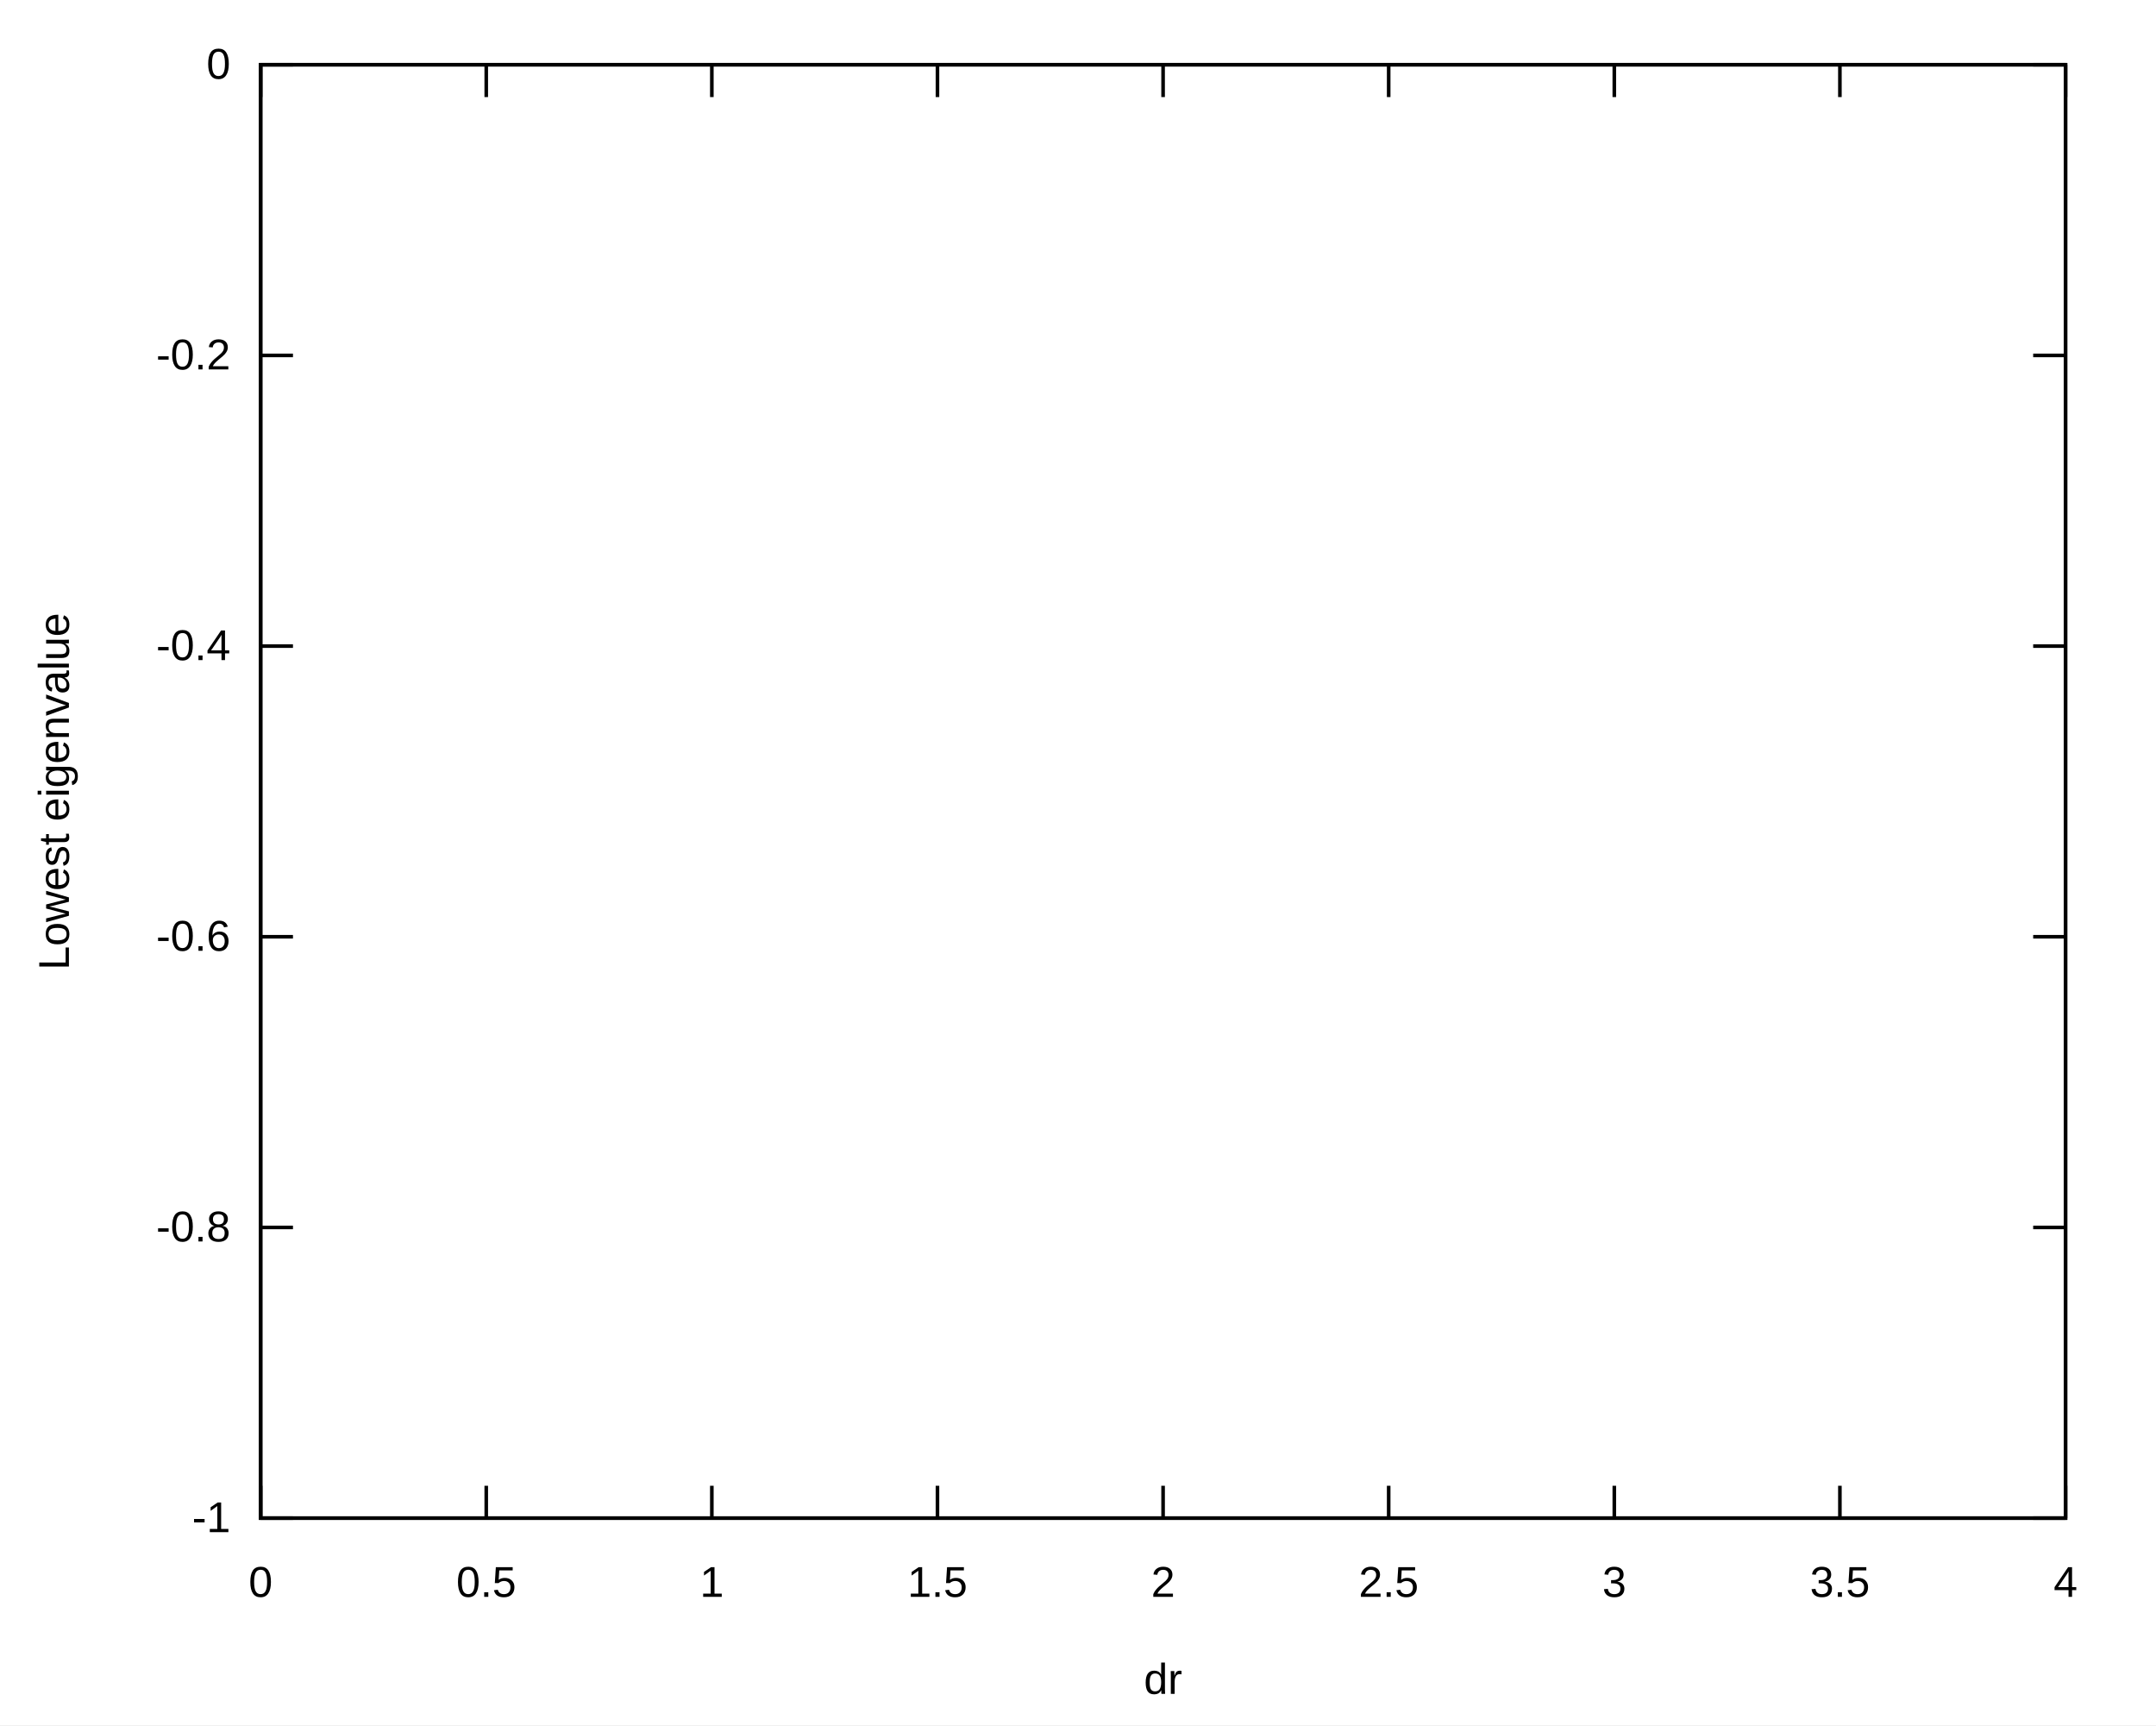
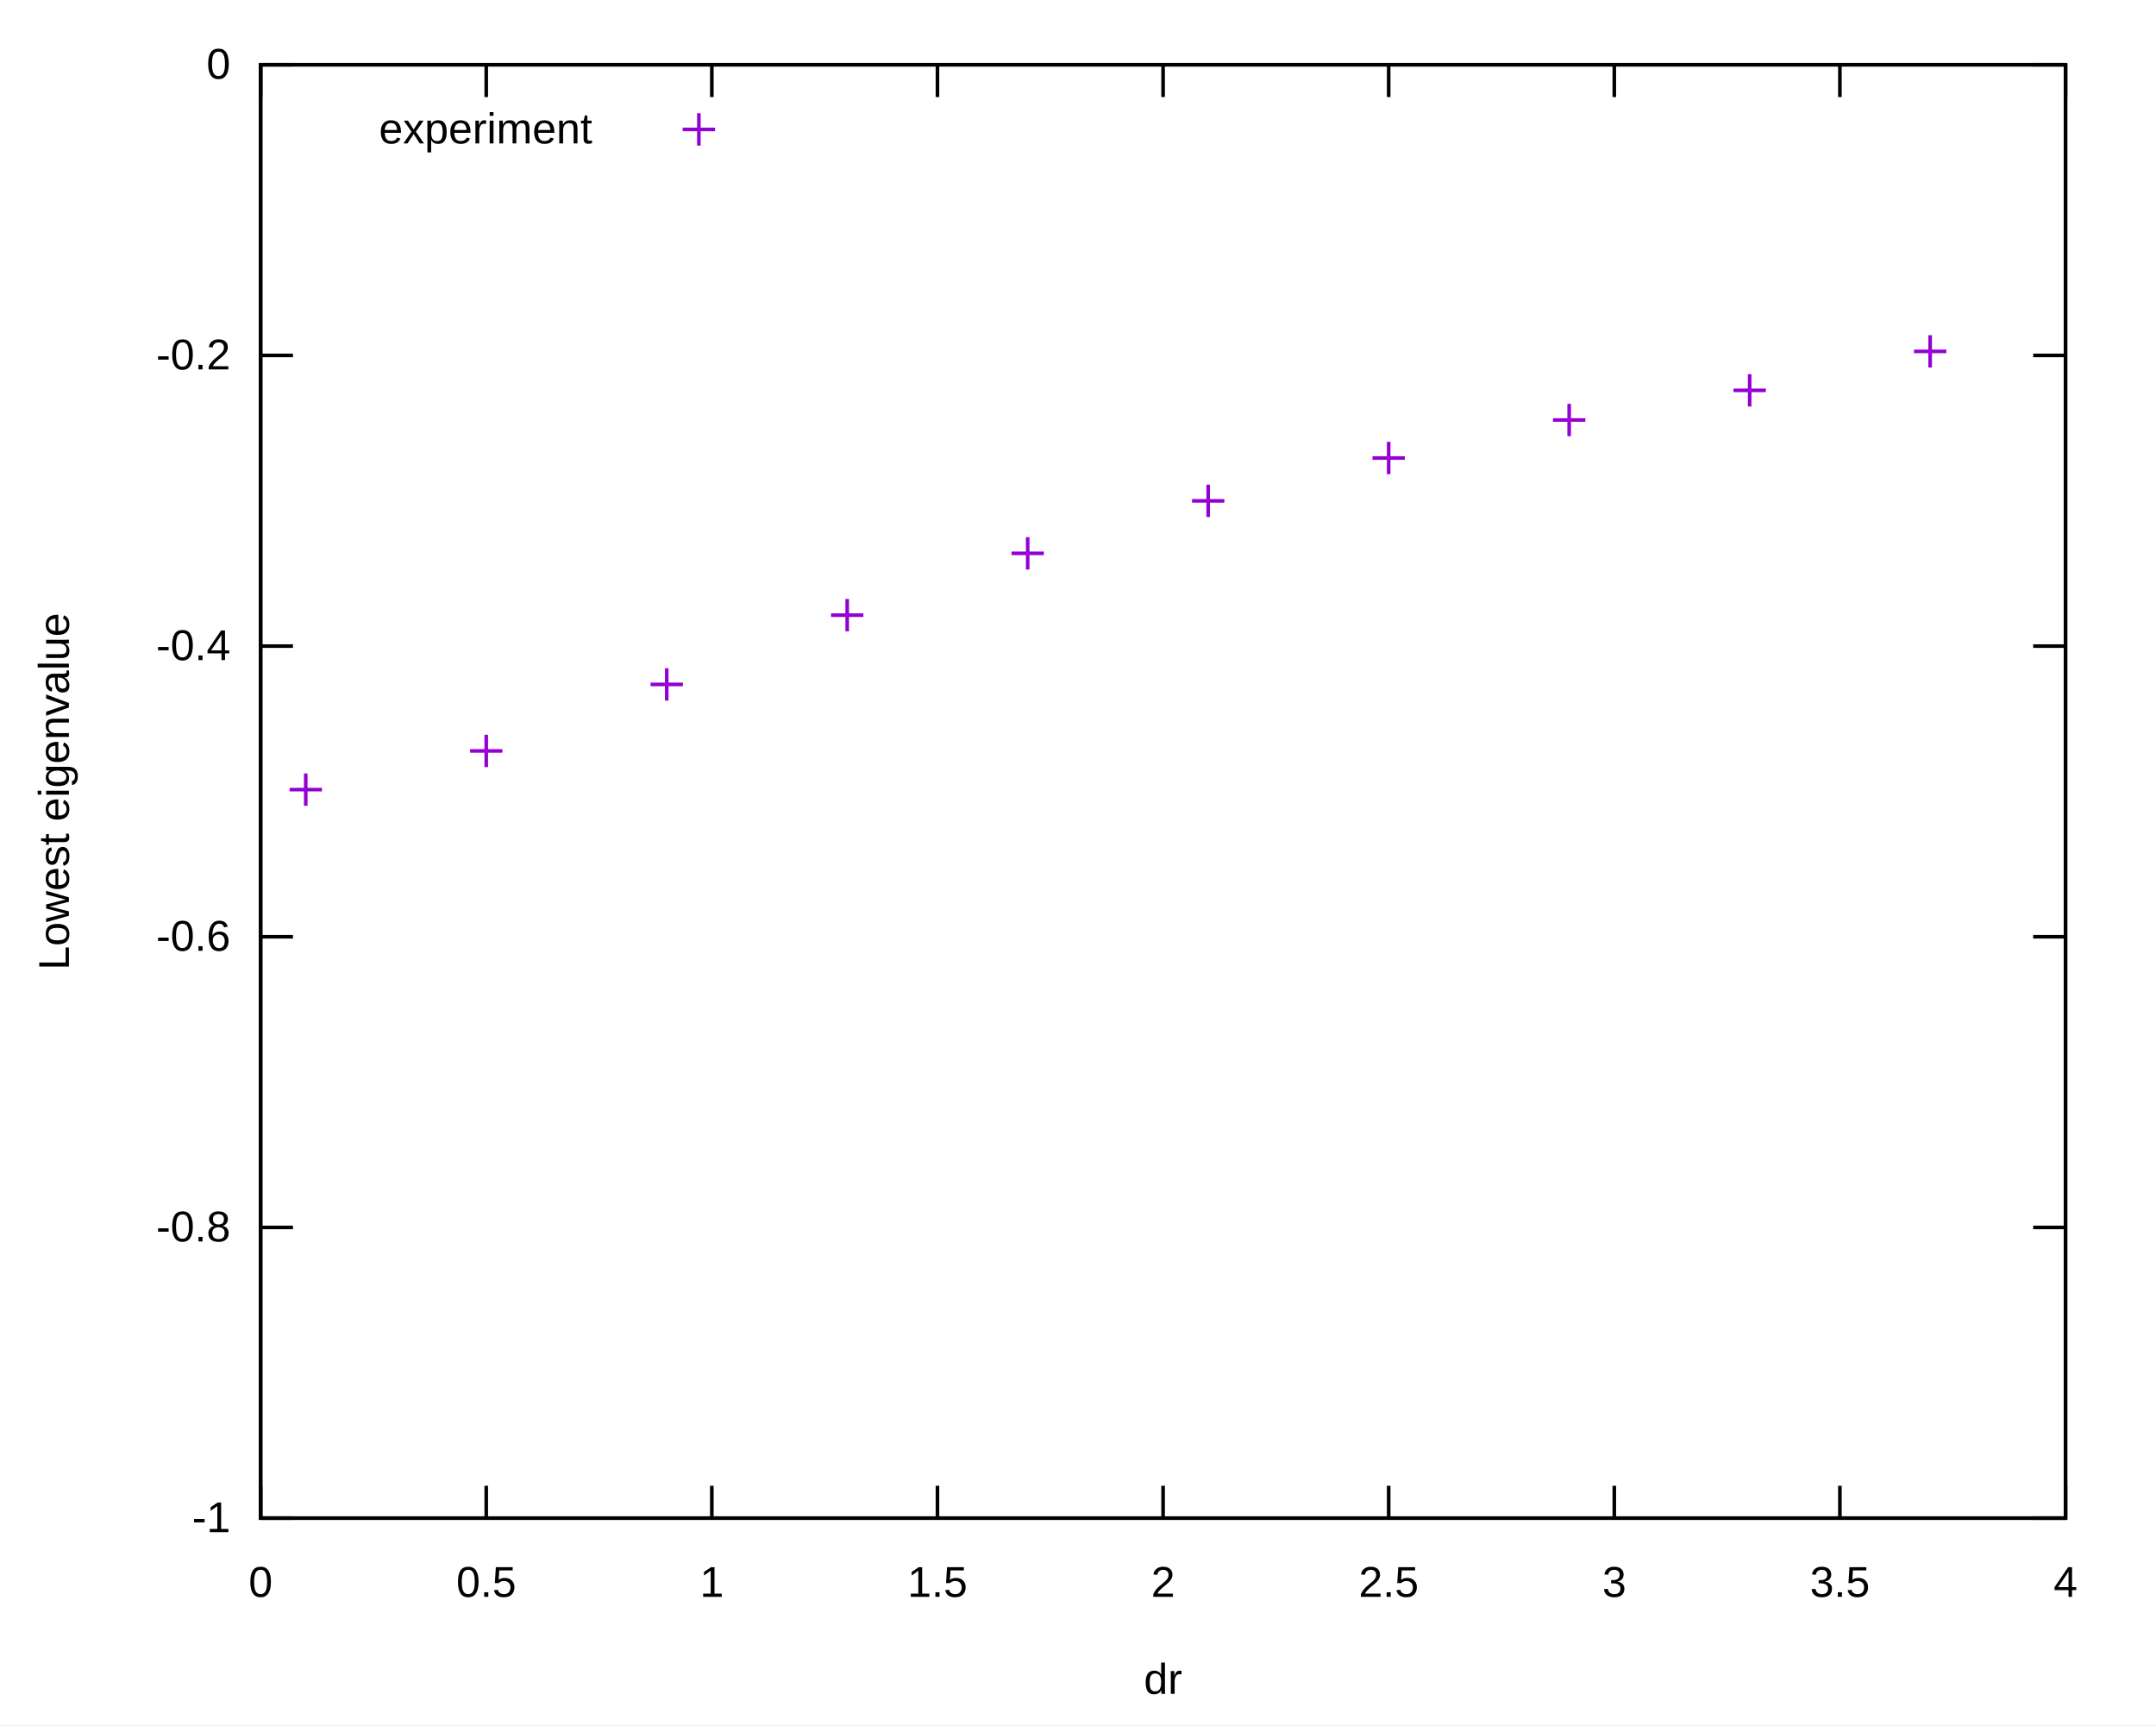
<svg xmlns="http://www.w3.org/2000/svg" xmlns:xlink="http://www.w3.org/1999/xlink" width="600" height="480" viewBox="0 0 600 480">
  <g id="gnuplot_canvas">
    <rect x="0" y="0" width="600" height="480" fill="#ffffff" />
    <defs>
      <circle id="gpDot" r="0.5" stroke-width="0.5" stroke="currentColor" />
      <path id="gpPt0" stroke-width="0.222" stroke="currentColor" d="M-1,0 h2 M0,-1 v2" />
      <path id="gpPt1" stroke-width="0.222" stroke="currentColor" d="M-1,-1 L1,1 M1,-1 L-1,1" />
      <path id="gpPt2" stroke-width="0.222" stroke="currentColor" d="M-1,0 L1,0 M0,-1 L0,1 M-1,-1 L1,1 M-1,1 L1,-1" />
      <rect id="gpPt3" stroke-width="0.222" stroke="currentColor" x="-1" y="-1" width="2" height="2" />
      <rect id="gpPt4" stroke-width="0.222" stroke="currentColor" fill="currentColor" x="-1" y="-1" width="2" height="2" />
      <circle id="gpPt5" stroke-width="0.222" stroke="currentColor" cx="0" cy="0" r="1" />
      <use xlink:href="#gpPt5" id="gpPt6" fill="currentColor" stroke="none" />
      <path id="gpPt7" stroke-width="0.222" stroke="currentColor" d="M0,-1.33 L-1.33,0.67 L1.33,0.67 z" />
      <use xlink:href="#gpPt7" id="gpPt8" fill="currentColor" stroke="none" />
      <use xlink:href="#gpPt7" id="gpPt9" stroke="currentColor" transform="rotate(180)" />
      <use xlink:href="#gpPt9" id="gpPt10" fill="currentColor" stroke="none" />
      <use xlink:href="#gpPt3" id="gpPt11" stroke="currentColor" transform="rotate(45)" />
      <use xlink:href="#gpPt11" id="gpPt12" fill="currentColor" stroke="none" />
      <path id="gpPt13" stroke-width="0.222" stroke="currentColor" d="M0,1.330 L1.265,0.411 L0.782,-1.067 L-0.782,-1.076 L-1.265,0.411 z" />
      <use xlink:href="#gpPt13" id="gpPt14" fill="currentColor" stroke="none" />
      <filter id="textbox" filterUnits="objectBoundingBox" x="0" y="0" height="1" width="1">
        <feFlood flood-color="#FFFFFF" flood-opacity="1" result="bgnd" />
        <feComposite in="SourceGraphic" in2="bgnd" operator="atop" />
      </filter>
      <filter id="greybox" filterUnits="objectBoundingBox" x="0" y="0" height="1" width="1">
        <feFlood flood-color="lightgrey" flood-opacity="1" result="grey" />
        <feComposite in="SourceGraphic" in2="grey" operator="atop" />
      </filter>
    </defs>
    <g fill="none" color="#FFFFFF" stroke="currentColor" stroke-width="1.00" stroke-linecap="butt" stroke-linejoin="miter">
</g>
    <g fill="none" color="black" stroke="currentColor" stroke-width="1.00" stroke-linecap="butt" stroke-linejoin="miter">
      <path stroke="black" d="M72.53,422.40 L81.53,422.40 M574.82,422.40 L565.82,422.40  " />
      <g transform="translate(64.14,426.30)" stroke="none" fill="black" font-family="Arial" font-size="12.00" text-anchor="end">
        <text>
          <tspan font-family="Arial">-1</tspan>
        </text>
      </g>
    </g>
    <g fill="none" color="black" stroke="currentColor" stroke-width="1.00" stroke-linecap="butt" stroke-linejoin="miter">
      <path stroke="black" d="M72.53,341.52 L81.53,341.52 M574.82,341.52 L565.82,341.52  " />
      <g transform="translate(64.14,345.42)" stroke="none" fill="black" font-family="Arial" font-size="12.00" text-anchor="end">
        <text>
          <tspan font-family="Arial">-0.8</tspan>
        </text>
      </g>
    </g>
    <g fill="none" color="black" stroke="currentColor" stroke-width="1.00" stroke-linecap="butt" stroke-linejoin="miter">
      <path stroke="black" d="M72.53,260.64 L81.53,260.64 M574.82,260.64 L565.82,260.64  " />
      <g transform="translate(64.14,264.54)" stroke="none" fill="black" font-family="Arial" font-size="12.00" text-anchor="end">
        <text>
          <tspan font-family="Arial">-0.6</tspan>
        </text>
      </g>
    </g>
    <g fill="none" color="black" stroke="currentColor" stroke-width="1.00" stroke-linecap="butt" stroke-linejoin="miter">
      <path stroke="black" d="M72.53,179.77 L81.53,179.77 M574.82,179.77 L565.82,179.77  " />
      <g transform="translate(64.14,183.67)" stroke="none" fill="black" font-family="Arial" font-size="12.00" text-anchor="end">
        <text>
          <tspan font-family="Arial">-0.4</tspan>
        </text>
      </g>
    </g>
    <g fill="none" color="black" stroke="currentColor" stroke-width="1.00" stroke-linecap="butt" stroke-linejoin="miter">
      <path stroke="black" d="M72.53,98.89 L81.53,98.89 M574.82,98.89 L565.82,98.89  " />
      <g transform="translate(64.14,102.79)" stroke="none" fill="black" font-family="Arial" font-size="12.00" text-anchor="end">
        <text>
          <tspan font-family="Arial">-0.2</tspan>
        </text>
      </g>
    </g>
    <g fill="none" color="black" stroke="currentColor" stroke-width="1.00" stroke-linecap="butt" stroke-linejoin="miter">
      <path stroke="black" d="M72.53,18.01 L81.53,18.01 M574.82,18.01 L565.82,18.01  " />
      <g transform="translate(64.14,21.91)" stroke="none" fill="black" font-family="Arial" font-size="12.00" text-anchor="end">
        <text>
          <tspan font-family="Arial"> 0</tspan>
        </text>
      </g>
    </g>
    <g fill="none" color="black" stroke="currentColor" stroke-width="1.00" stroke-linecap="butt" stroke-linejoin="miter">
      <path stroke="black" d="M72.53,422.40 L72.53,413.40 M72.53,18.01 L72.53,27.01  " />
      <g transform="translate(72.53,444.30)" stroke="none" fill="black" font-family="Arial" font-size="12.00" text-anchor="middle">
        <text>
          <tspan font-family="Arial"> 0</tspan>
        </text>
      </g>
    </g>
    <g fill="none" color="black" stroke="currentColor" stroke-width="1.00" stroke-linecap="butt" stroke-linejoin="miter">
      <path stroke="black" d="M135.32,422.40 L135.32,413.40 M135.32,18.01 L135.32,27.01  " />
      <g transform="translate(135.32,444.30)" stroke="none" fill="black" font-family="Arial" font-size="12.00" text-anchor="middle">
        <text>
          <tspan font-family="Arial"> 0.5</tspan>
        </text>
      </g>
    </g>
    <g fill="none" color="black" stroke="currentColor" stroke-width="1.00" stroke-linecap="butt" stroke-linejoin="miter">
      <path stroke="black" d="M198.10,422.40 L198.10,413.40 M198.10,18.01 L198.10,27.01  " />
      <g transform="translate(198.10,444.30)" stroke="none" fill="black" font-family="Arial" font-size="12.00" text-anchor="middle">
        <text>
          <tspan font-family="Arial"> 1</tspan>
        </text>
      </g>
    </g>
    <g fill="none" color="black" stroke="currentColor" stroke-width="1.00" stroke-linecap="butt" stroke-linejoin="miter">
      <path stroke="black" d="M260.89,422.40 L260.89,413.40 M260.89,18.01 L260.89,27.01  " />
      <g transform="translate(260.89,444.30)" stroke="none" fill="black" font-family="Arial" font-size="12.00" text-anchor="middle">
        <text>
          <tspan font-family="Arial"> 1.5</tspan>
        </text>
      </g>
    </g>
    <g fill="none" color="black" stroke="currentColor" stroke-width="1.00" stroke-linecap="butt" stroke-linejoin="miter">
      <path stroke="black" d="M323.68,422.40 L323.68,413.40 M323.68,18.01 L323.68,27.01  " />
      <g transform="translate(323.68,444.30)" stroke="none" fill="black" font-family="Arial" font-size="12.00" text-anchor="middle">
        <text>
          <tspan font-family="Arial"> 2</tspan>
        </text>
      </g>
    </g>
    <g fill="none" color="black" stroke="currentColor" stroke-width="1.00" stroke-linecap="butt" stroke-linejoin="miter">
      <path stroke="black" d="M386.46,422.40 L386.46,413.40 M386.46,18.01 L386.46,27.01  " />
      <g transform="translate(386.46,444.30)" stroke="none" fill="black" font-family="Arial" font-size="12.00" text-anchor="middle">
        <text>
          <tspan font-family="Arial"> 2.5</tspan>
        </text>
      </g>
    </g>
    <g fill="none" color="black" stroke="currentColor" stroke-width="1.00" stroke-linecap="butt" stroke-linejoin="miter">
      <path stroke="black" d="M449.25,422.40 L449.25,413.40 M449.25,18.01 L449.25,27.01  " />
      <g transform="translate(449.25,444.30)" stroke="none" fill="black" font-family="Arial" font-size="12.00" text-anchor="middle">
        <text>
          <tspan font-family="Arial"> 3</tspan>
        </text>
      </g>
    </g>
    <g fill="none" color="black" stroke="currentColor" stroke-width="1.00" stroke-linecap="butt" stroke-linejoin="miter">
      <path stroke="black" d="M512.03,422.40 L512.03,413.40 M512.03,18.01 L512.03,27.01  " />
      <g transform="translate(512.03,444.30)" stroke="none" fill="black" font-family="Arial" font-size="12.00" text-anchor="middle">
        <text>
          <tspan font-family="Arial"> 3.5</tspan>
        </text>
      </g>
    </g>
    <g fill="none" color="black" stroke="currentColor" stroke-width="1.00" stroke-linecap="butt" stroke-linejoin="miter">
      <path stroke="black" d="M574.82,422.40 L574.82,413.40 M574.82,18.01 L574.82,27.01  " />
      <g transform="translate(574.82,444.30)" stroke="none" fill="black" font-family="Arial" font-size="12.00" text-anchor="middle">
        <text>
          <tspan font-family="Arial"> 4</tspan>
        </text>
      </g>
    </g>
    <g fill="none" color="black" stroke="currentColor" stroke-width="1.00" stroke-linecap="butt" stroke-linejoin="miter">
</g>
    <g fill="none" color="black" stroke="currentColor" stroke-width="1.00" stroke-linecap="butt" stroke-linejoin="miter">
      <path stroke="black" d="M72.53,18.01 L72.53,422.40 L574.82,422.40 L574.82,18.01 L72.53,18.01 Z  " />
    </g>
    <g fill="none" color="black" stroke="currentColor" stroke-width="1.00" stroke-linecap="butt" stroke-linejoin="miter">
      <g transform="translate(19.18,220.21) rotate(270)" stroke="none" fill="black" font-family="Arial" font-size="12.00" text-anchor="middle">
        <text>
          <tspan font-family="Arial">Lowest eigenvalue</tspan>
        </text>
      </g>
    </g>
    <g fill="none" color="black" stroke="currentColor" stroke-width="1.00" stroke-linecap="butt" stroke-linejoin="miter">
      <g transform="translate(323.67,471.30)" stroke="none" fill="black" font-family="Arial" font-size="12.00" text-anchor="middle">
        <text>
          <tspan font-family="Arial">dr</tspan>
        </text>
      </g>
    </g>
    <g fill="none" color="black" stroke="currentColor" stroke-width="1.00" stroke-linecap="butt" stroke-linejoin="miter">
</g>
    <g id="gnuplot_plot_1">
      <g fill="none" color="black" stroke="currentColor" stroke-width="1.00" stroke-linecap="butt" stroke-linejoin="miter">
- </g>
+         <g transform="translate(164.82,39.91)" stroke="none" fill="black" font-family="Arial" font-size="12.00" text-anchor="end">
+           <text>
+             <tspan font-family="Arial">experiment</tspan>
+           </text>
+         </g>
+       </g>
+       <g fill="none" color="black" stroke="currentColor" stroke-width="1.00" stroke-linecap="butt" stroke-linejoin="miter">
+         <use xlink:href="#gpPt0" transform="translate(85.09,219.70) scale(4.50)" color="rgb(148,   0, 211)" />
+         <use xlink:href="#gpPt0" transform="translate(135.32,208.94) scale(4.50)" color="rgb(148,   0, 211)" />
+         <use xlink:href="#gpPt0" transform="translate(185.55,190.43) scale(4.50)" color="rgb(148,   0, 211)" />
+         <use xlink:href="#gpPt0" transform="translate(235.77,171.16) scale(4.50)" color="rgb(148,   0, 211)" />
+         <use xlink:href="#gpPt0" transform="translate(286.00,153.96) scale(4.50)" color="rgb(148,   0, 211)" />
+         <use xlink:href="#gpPt0" transform="translate(336.23,139.36) scale(4.50)" color="rgb(148,   0, 211)" />
+         <use xlink:href="#gpPt0" transform="translate(386.46,127.44) scale(4.50)" color="rgb(148,   0, 211)" />
+         <use xlink:href="#gpPt0" transform="translate(436.69,116.86) scale(4.50)" color="rgb(148,   0, 211)" />
+         <use xlink:href="#gpPt0" transform="translate(486.92,108.61) scale(4.50)" color="rgb(148,   0, 211)" />
+         <use xlink:href="#gpPt0" transform="translate(537.15,97.77) scale(4.50)" color="rgb(148,   0, 211)" />
+         <use xlink:href="#gpPt0" transform="translate(194.49,36.01) scale(4.50)" color="rgb(148,   0, 211)" />
+       </g>
    </g>
    <g fill="none" color="#FFFFFF" stroke="rgb(148,   0, 211)" stroke-width="2.00" stroke-linecap="butt" stroke-linejoin="miter">
</g>
    <g fill="none" color="black" stroke="currentColor" stroke-width="2.00" stroke-linecap="butt" stroke-linejoin="miter">
</g>
    <g fill="none" color="black" stroke="black" stroke-width="1.00" stroke-linecap="butt" stroke-linejoin="miter">
</g>
    <g fill="none" color="black" stroke="currentColor" stroke-width="1.00" stroke-linecap="butt" stroke-linejoin="miter">
      <path stroke="black" d="M72.53,18.01 L72.53,422.40 L574.82,422.40 L574.82,18.01 L72.53,18.01 Z  " />
    </g>
    <g fill="none" color="black" stroke="currentColor" stroke-width="1.00" stroke-linecap="butt" stroke-linejoin="miter">
</g>
  </g>
</svg>
